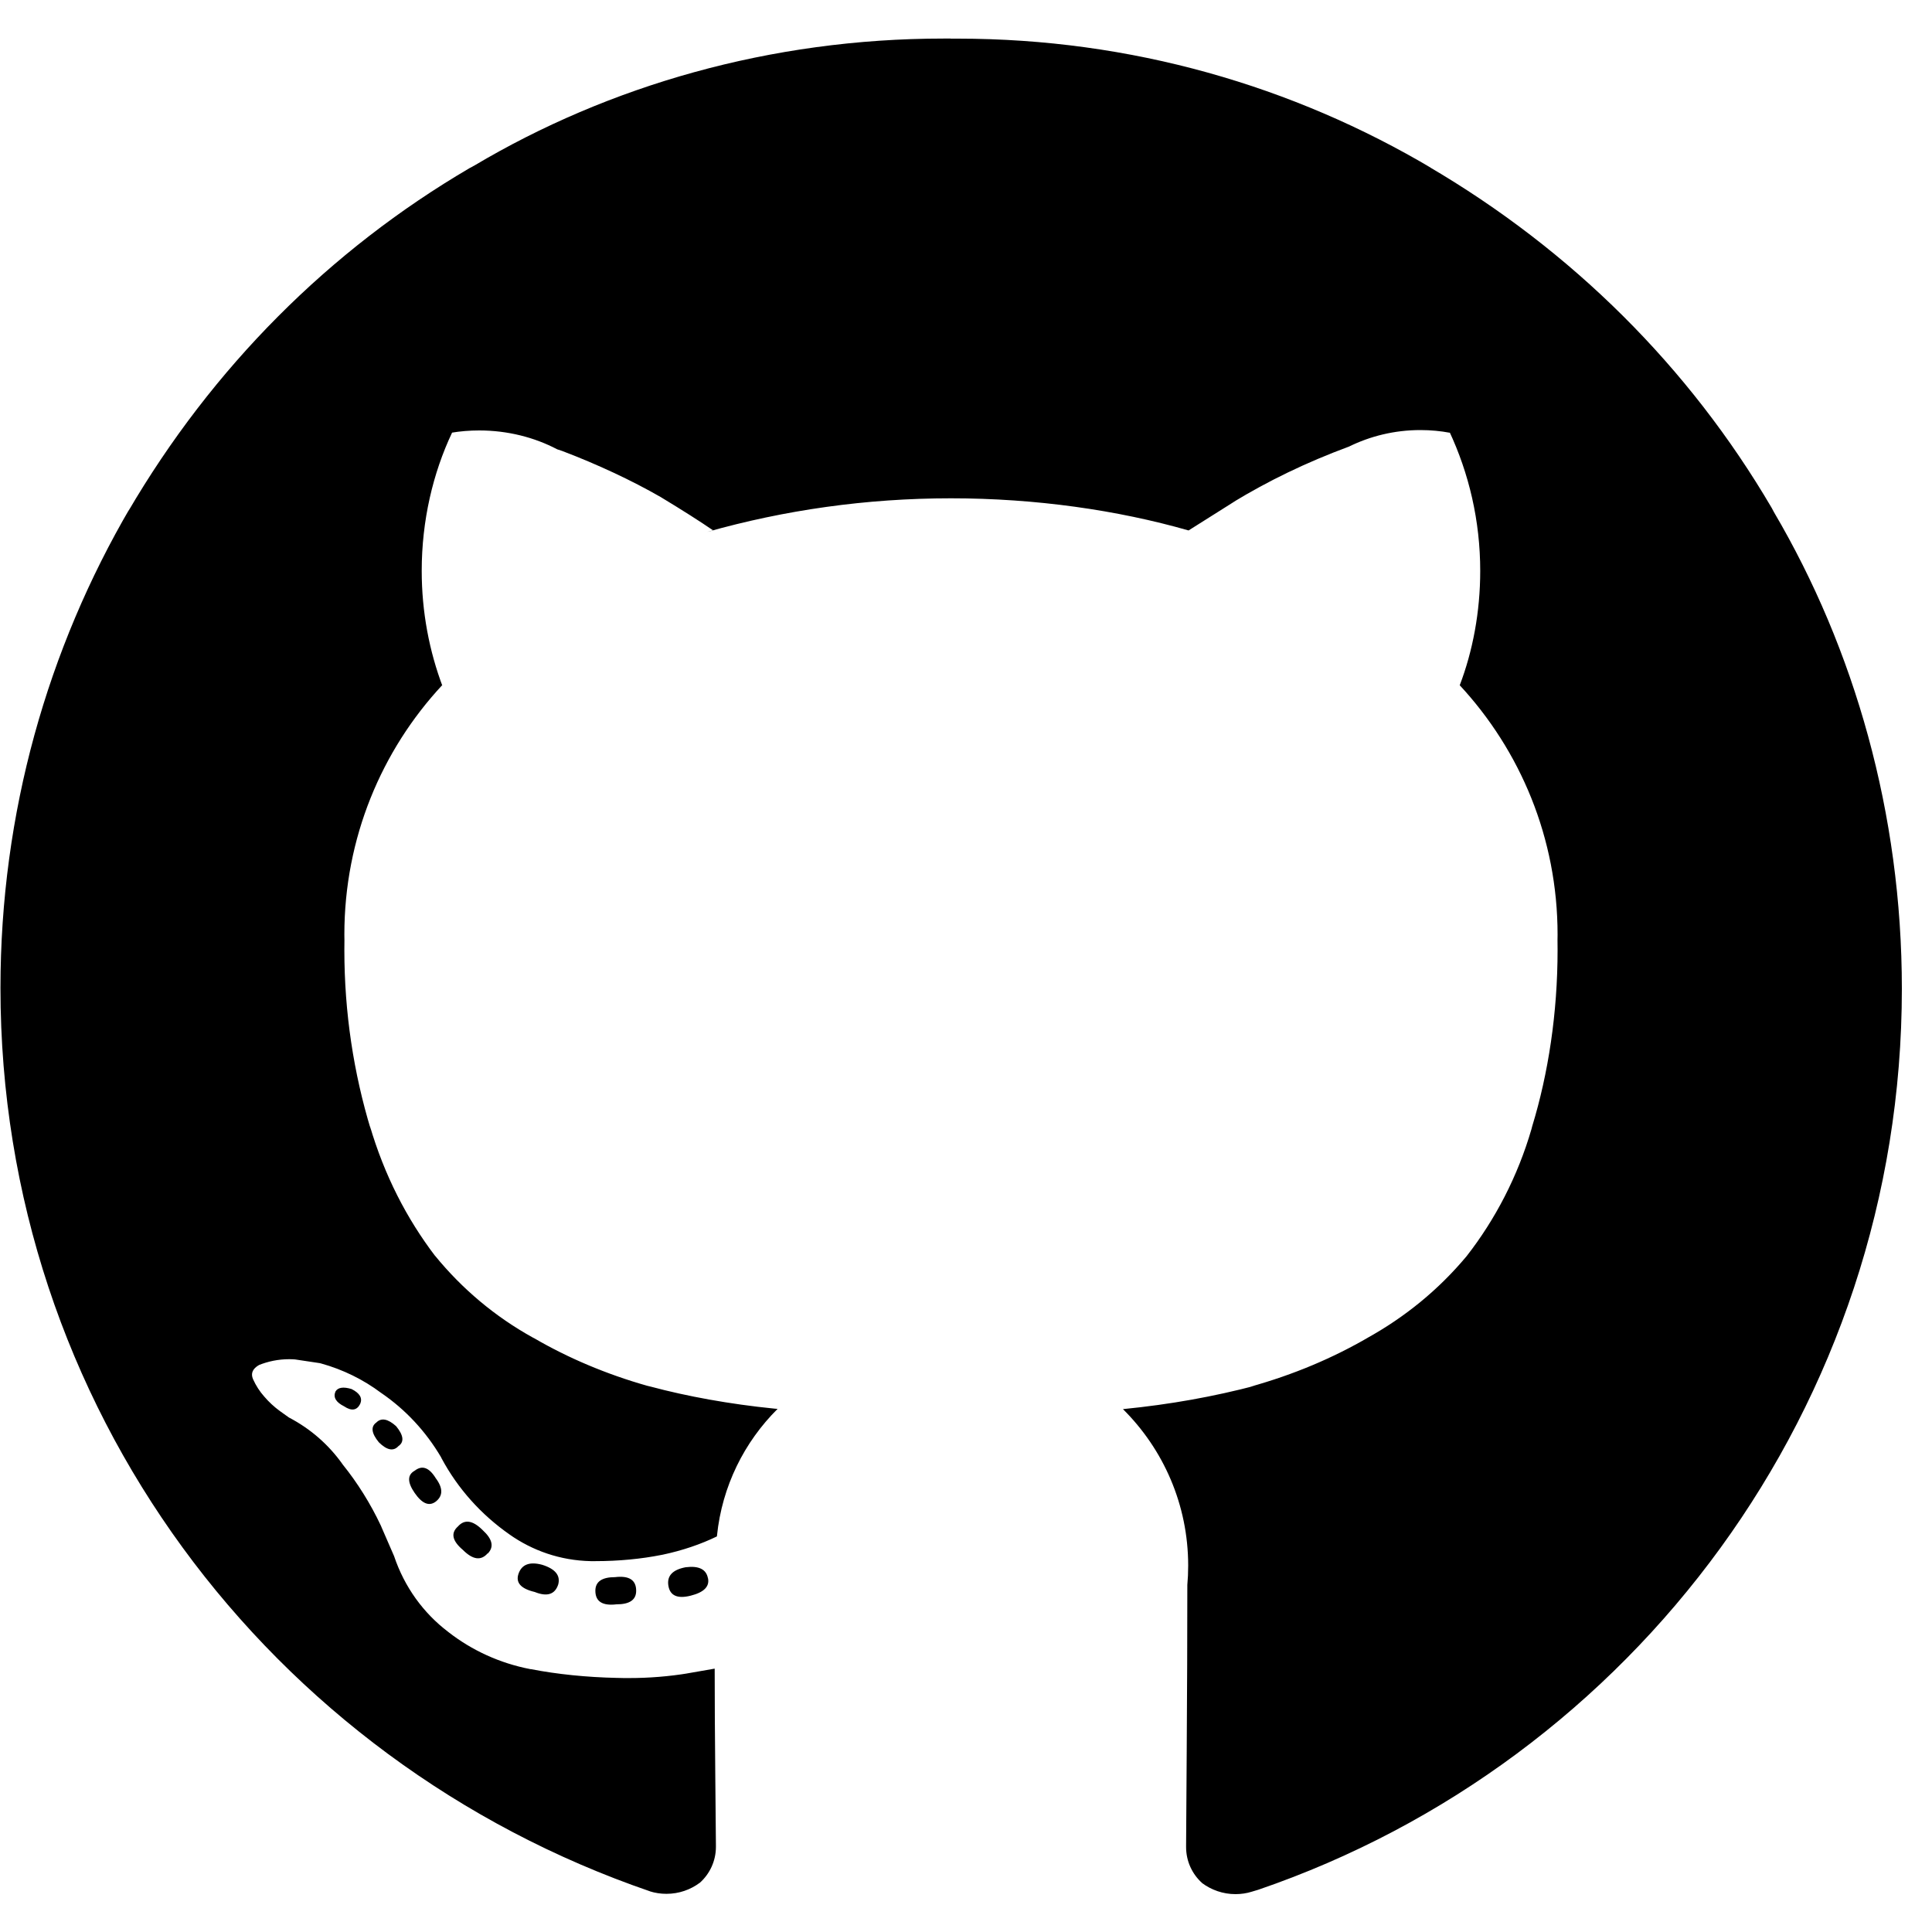
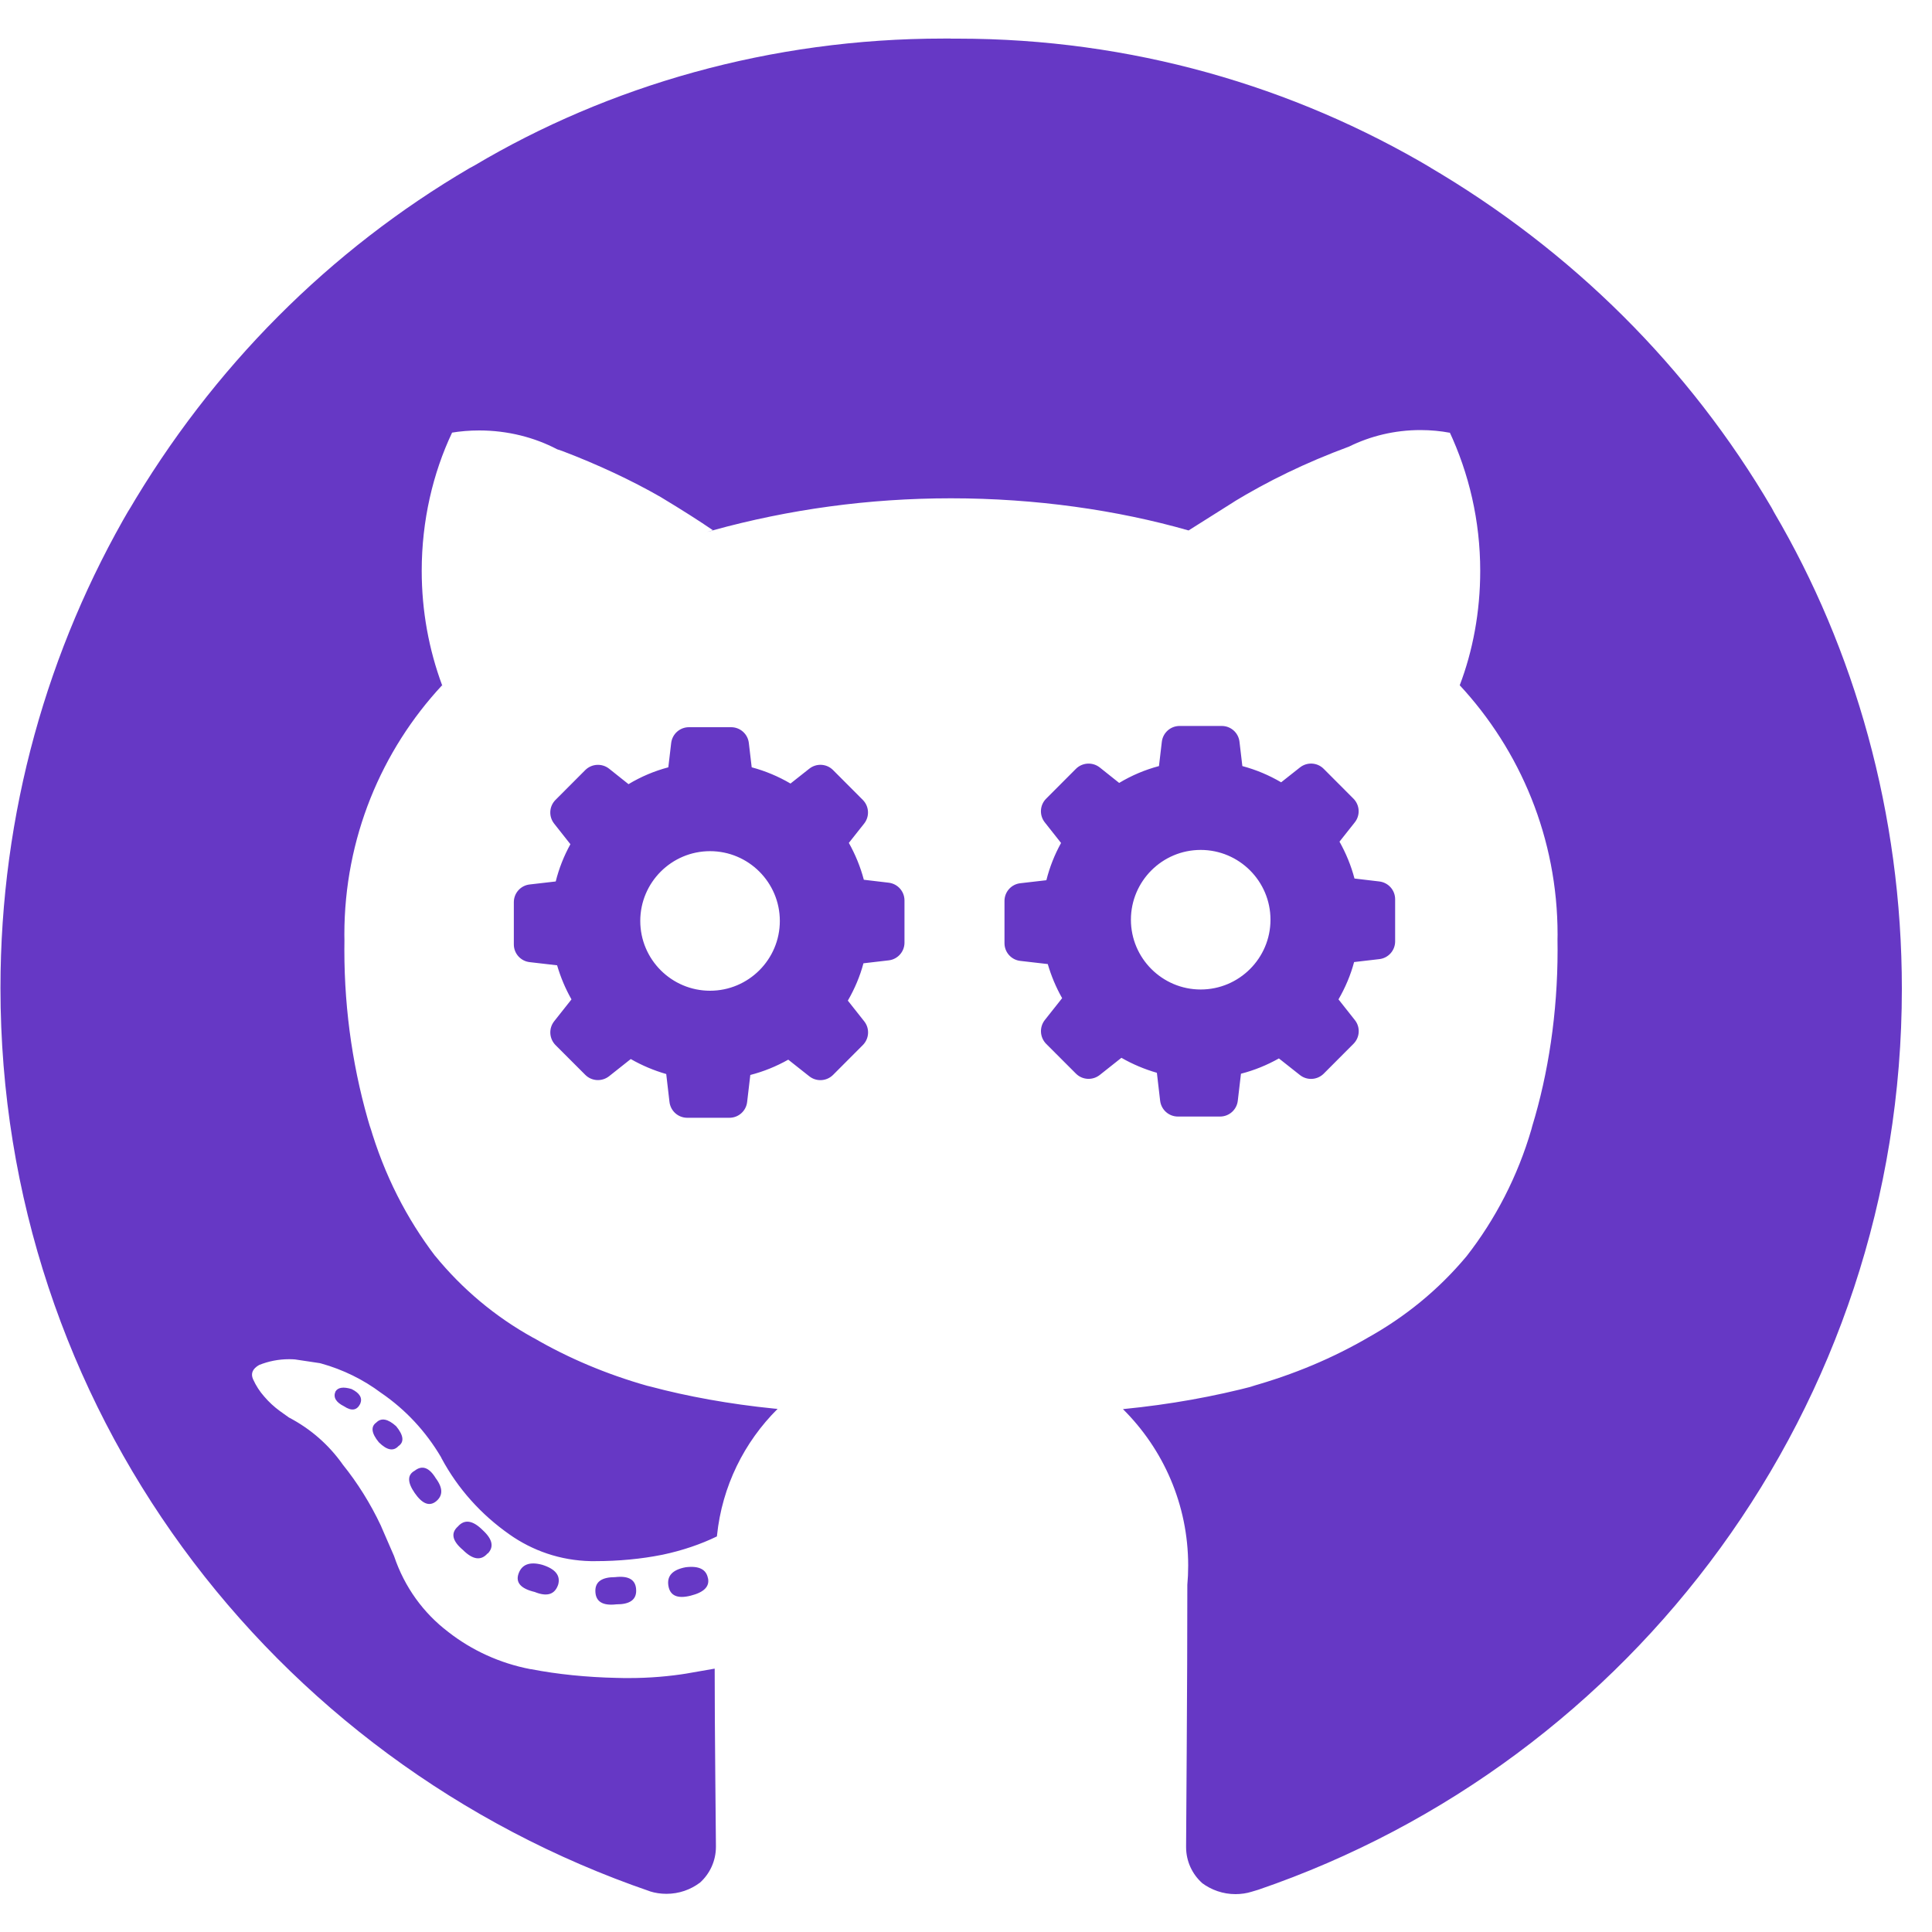
- <svg xmlns="http://www.w3.org/2000/svg" fill="#000000" width="800px" height="800px" viewBox="0 -0.5 25 25">
-   <path d="m12.301 0h.093c2.242 0 4.34.613 6.137 1.68l-.055-.031c1.871 1.094 3.386 2.609 4.449 4.422l.031.058c1.04 1.769 1.654 3.896 1.654 6.166 0 5.406-3.483 10-8.327 11.658l-.087.026c-.063.02-.135.031-.209.031-.162 0-.312-.054-.433-.144l.002.001c-.128-.115-.208-.281-.208-.466 0-.005 0-.01 0-.014v.001q0-.048.008-1.226t.008-2.154c.007-.075.011-.161.011-.249 0-.792-.323-1.508-.844-2.025.618-.061 1.176-.163 1.718-.305l-.076.017c.573-.16 1.073-.373 1.537-.642l-.031.017c.508-.28.938-.636 1.292-1.058l.006-.007c.372-.476.663-1.036.84-1.645l.009-.035c.209-.683.329-1.468.329-2.281 0-.045 0-.091-.001-.136v.007c0-.022.001-.047.001-.072 0-1.248-.482-2.383-1.269-3.23l.003.003c.168-.44.265-.948.265-1.479 0-.649-.145-1.263-.404-1.814l.011.026c-.115-.022-.246-.035-.381-.035-.334 0-.649.078-.929.216l.012-.005c-.568.21-1.054.448-1.512.726l.038-.022-.609.384c-.922-.264-1.981-.416-3.075-.416s-2.153.152-3.157.436l.081-.02q-.256-.176-.681-.433c-.373-.214-.814-.421-1.272-.595l-.066-.022c-.293-.154-.64-.244-1.009-.244-.124 0-.246.01-.364.03l.013-.002c-.248.524-.393 1.139-.393 1.788 0 .531.097 1.04.275 1.509l-.01-.029c-.785.844-1.266 1.979-1.266 3.227 0 .025 0 .051.001.076v-.004c-.001.039-.001.084-.001.13 0 .809.12 1.591.344 2.327l-.015-.057c.189.643.476 1.202.85 1.693l-.009-.013c.354.435.782.793 1.267 1.062l.022.011c.432.252.933.465 1.46.614l.046.011c.466.125 1.024.227 1.595.284l.046.004c-.431.428-.718 1-.784 1.638l-.001.012c-.207.101-.448.183-.699.236l-.021.004c-.256.051-.549.08-.85.08-.022 0-.044 0-.066 0h.003c-.394-.008-.756-.136-1.055-.348l.006.004c-.371-.259-.671-.595-.881-.986l-.007-.015c-.198-.336-.459-.614-.768-.827l-.009-.006c-.225-.169-.49-.301-.776-.38l-.016-.004-.32-.048c-.023-.002-.05-.003-.077-.003-.14 0-.273.028-.394.077l.007-.003q-.128.072-.08.184c.039.086.087.16.145.225l-.001-.001c.061.072.13.135.205.19l.003.002.112.08c.283.148.516.354.693.603l.004.006c.191.237.359.505.494.792l.01.024.16.368c.135.402.38.738.7.981l.005.004c.3.234.662.402 1.057.478l.016.002c.33.064.714.104 1.106.112h.007c.045.002.097.002.15.002.261 0 .517-.021.767-.062l-.027.004.368-.064q0 .609.008 1.418t.008.873v.014c0 .185-.08.351-.208.466h-.001c-.119.089-.268.143-.431.143-.075 0-.147-.011-.214-.032l.005.001c-4.929-1.689-8.409-6.283-8.409-11.69 0-2.268.612-4.393 1.681-6.219l-.032.058c1.094-1.871 2.609-3.386 4.422-4.449l.058-.031c1.739-1.034 3.835-1.645 6.073-1.645h.098-.005zm-7.64 17.666q.048-.112-.112-.192-.16-.048-.208.032-.048.112.112.192.144.096.208-.032zm.497.545q.112-.08-.032-.256-.16-.144-.256-.048-.112.08.032.256.159.157.256.047zm.48.72q.144-.112 0-.304-.128-.208-.272-.096-.144.08 0 .288t.272.112zm.672.673q.128-.128-.064-.304-.192-.192-.32-.048-.144.128.064.304.192.192.32.044zm.913.4q.048-.176-.208-.256-.24-.064-.304.112t.208.24q.24.097.304-.096zm1.009.08q0-.208-.272-.176-.256 0-.256.176 0 .208.272.176.256.001.256-.175zm.929-.16q-.032-.176-.288-.144-.256.048-.224.24t.288.128.225-.224z" />
+ <svg xmlns="http://www.w3.org/2000/svg" xmlns:ns1="https://boxy-svg.com" fill="#000000" width="800px" height="800px" viewBox="0 -0.5 25 25">
+   <defs>
+     <ns1:guide x="12.327" y="8.305" angle="0" />
+     <ns1:guide x="17.867" y="12.198" angle="90" />
+   </defs>
+   <path d="M 12.301 0 L 12.394 0 C 14.636 0 16.734 0.613 18.531 1.68 L 18.476 1.649 C 20.347 2.743 21.862 4.258 22.925 6.071 L 22.956 6.129 C 23.996 7.898 24.61 10.025 24.61 12.295 C 24.61 17.701 21.127 22.295 16.283 23.953 L 16.196 23.979 C 16.133 23.999 16.061 24.01 15.987 24.01 C 15.825 24.01 15.675 23.956 15.554 23.866 L 15.556 23.867 C 15.428 23.752 15.348 23.586 15.348 23.401 C 15.348 23.396 15.348 23.392 15.348 23.388 C 15.348 23.356 15.351 22.947 15.356 22.162 C 15.361 21.377 15.364 20.659 15.364 20.008 C 15.371 19.933 15.375 19.847 15.375 19.759 C 15.375 18.967 15.052 18.251 14.531 17.734 C 15.149 17.673 15.707 17.571 16.249 17.429 L 16.173 17.446 C 16.746 17.286 17.246 17.073 17.71 16.804 L 17.679 16.821 C 18.187 16.541 18.617 16.185 18.971 15.763 L 18.977 15.756 C 19.349 15.28 19.64 14.72 19.817 14.111 L 19.826 14.076 C 20.035 13.393 20.155 12.608 20.155 11.795 C 20.155 11.75 20.155 11.705 20.154 11.66 C 20.154 11.64 20.155 11.617 20.155 11.594 C 20.155 10.346 19.673 9.211 18.886 8.364 L 18.889 8.367 C 19.057 7.927 19.154 7.419 19.154 6.888 C 19.154 6.239 19.009 5.625 18.75 5.074 L 18.761 5.1 C 18.646 5.078 18.515 5.065 18.38 5.065 C 18.048 5.065 17.734 5.142 17.456 5.279 C 16.891 5.488 16.407 5.725 15.951 6.002 L 15.989 5.98 L 15.38 6.364 C 14.458 6.1 13.399 5.948 12.305 5.948 C 11.239 5.948 10.207 6.092 9.226 6.362 C 9.056 6.245 8.83 6.101 8.548 5.931 C 8.175 5.717 7.734 5.51 7.276 5.336 L 7.21 5.314 C 6.917 5.16 6.57 5.07 6.201 5.07 C 6.077 5.07 5.955 5.08 5.837 5.1 L 5.85 5.098 C 5.602 5.622 5.457 6.237 5.457 6.886 C 5.457 7.406 5.55 7.906 5.721 8.367 C 4.936 9.211 4.456 10.346 4.456 11.593 C 4.456 11.617 4.456 11.643 4.457 11.667 C 4.456 11.705 4.456 11.75 4.456 11.795 C 4.456 12.604 4.576 13.386 4.8 14.122 L 4.785 14.065 C 4.974 14.708 5.261 15.267 5.635 15.758 L 5.626 15.745 C 5.98 16.18 6.408 16.538 6.893 16.807 L 6.915 16.818 C 7.347 17.07 7.848 17.283 8.375 17.432 L 8.421 17.443 C 8.887 17.568 9.445 17.67 10.016 17.727 L 10.062 17.731 C 9.631 18.159 9.344 18.731 9.278 19.369 L 9.277 19.381 C 9.07 19.482 8.829 19.564 8.578 19.617 L 8.557 19.621 C 8.301 19.672 8.008 19.701 7.707 19.701 C 7.686 19.701 7.665 19.701 7.644 19.701 C 7.25 19.693 6.888 19.565 6.589 19.353 L 6.595 19.357 C 6.224 19.098 5.924 18.762 5.714 18.371 L 5.707 18.356 C 5.509 18.02 5.248 17.742 4.939 17.529 L 4.93 17.523 C 4.705 17.354 4.44 17.222 4.154 17.143 L 4.138 17.139 L 3.818 17.091 C 3.795 17.089 3.768 17.088 3.741 17.088 C 3.603 17.088 3.472 17.115 3.353 17.163 C 3.269 17.211 3.242 17.272 3.274 17.346 C 3.313 17.432 3.361 17.506 3.419 17.571 L 3.418 17.57 C 3.479 17.642 3.548 17.705 3.623 17.76 L 3.626 17.762 L 3.738 17.842 C 4.021 17.99 4.254 18.196 4.431 18.445 L 4.435 18.451 C 4.626 18.688 4.794 18.956 4.929 19.243 L 4.939 19.267 L 5.099 19.635 C 5.234 20.037 5.479 20.373 5.799 20.616 L 5.804 20.62 C 6.104 20.854 6.466 21.022 6.861 21.098 L 6.877 21.1 C 7.207 21.164 7.591 21.204 7.983 21.212 L 7.99 21.212 C 8.035 21.214 8.087 21.214 8.14 21.214 C 8.401 21.214 8.657 21.193 8.907 21.152 L 8.88 21.156 L 9.248 21.092 C 9.248 21.498 9.251 21.971 9.256 22.51 C 9.261 23.049 9.264 23.34 9.264 23.383 L 9.264 23.397 C 9.264 23.582 9.184 23.748 9.056 23.863 L 9.055 23.863 C 8.936 23.952 8.787 24.006 8.624 24.006 C 8.549 24.006 8.477 23.995 8.41 23.974 L 8.415 23.975 C 3.486 22.286 0.006 17.692 0.006 12.285 C 0.006 10.017 0.618 7.892 1.687 6.066 L 1.655 6.124 C 2.749 4.253 4.264 2.738 6.077 1.675 L 6.135 1.644 C 7.874 0.61 9.97 -0.001 12.208 -0.001 L 12.301 -0.001 Z M 20.154 11.66 C 20.154 11.662 20.154 11.664 20.154 11.666 L 20.154 11.659 C 20.154 11.659 20.154 11.66 20.154 11.66 Z M 17.456 5.279 C 17.458 5.278 17.461 5.277 17.463 5.276 L 17.451 5.281 C 17.453 5.28 17.454 5.279 17.456 5.279 Z M 9.226 6.362 C 9.227 6.363 9.228 6.363 9.229 6.364 L 9.148 6.384 C 9.174 6.377 9.2 6.369 9.226 6.362 Z M 5.721 8.367 C 5.721 8.367 5.721 8.367 5.722 8.366 L 5.732 8.395 C 5.728 8.386 5.725 8.376 5.721 8.367 Z M 4.457 11.667 C 4.457 11.666 4.457 11.665 4.457 11.665 L 4.457 11.669 C 4.457 11.668 4.457 11.668 4.457 11.667 Z M 4.453 17.698 C 4.346 17.645 4.309 17.581 4.341 17.506 C 4.373 17.453 4.442 17.442 4.549 17.474 C 4.656 17.527 4.693 17.591 4.661 17.666 C 4.618 17.751 4.549 17.762 4.453 17.698 Z M 5.158 18.21 C 5.093 18.283 5.008 18.268 4.902 18.163 C 4.806 18.046 4.795 17.96 4.87 17.907 C 4.934 17.843 5.019 17.859 5.126 17.955 C 5.222 18.072 5.233 18.158 5.158 18.211 Z M 5.366 18.819 C 5.27 18.68 5.27 18.584 5.366 18.531 C 5.462 18.456 5.553 18.488 5.638 18.627 C 5.734 18.755 5.734 18.856 5.638 18.931 C 5.553 18.995 5.462 18.958 5.366 18.819 Z M 6.31 19.6 C 6.225 19.699 6.118 19.684 5.99 19.556 C 5.851 19.439 5.83 19.337 5.926 19.252 C 6.011 19.156 6.118 19.172 6.246 19.3 C 6.374 19.417 6.395 19.519 6.31 19.604 Z M 7.223 20.004 C 7.18 20.133 7.079 20.165 6.919 20.1 C 6.738 20.057 6.668 19.977 6.711 19.86 C 6.754 19.743 6.855 19.705 7.015 19.748 C 7.186 19.801 7.255 19.887 7.223 20.004 Z M 8.232 20.085 C 8.232 20.202 8.147 20.261 7.976 20.26 C 7.795 20.281 7.704 20.223 7.704 20.084 C 7.704 19.967 7.789 19.908 7.96 19.908 C 8.141 19.887 8.232 19.945 8.232 20.084 Z M 9.162 19.924 C 9.183 20.031 9.108 20.105 8.937 20.148 C 8.766 20.191 8.67 20.148 8.649 20.02 C 8.628 19.892 8.702 19.812 8.873 19.78 C 9.044 19.759 9.14 19.807 9.161 19.924 Z M 13.203 11.934 C 13.086 11.921 12.998 11.822 12.998 11.705 L 12.998 11.158 C 12.998 11.041 13.086 10.942 13.203 10.929 L 13.54 10.89 C 13.582 10.722 13.646 10.56 13.73 10.408 L 13.52 10.142 C 13.447 10.05 13.454 9.918 13.537 9.835 L 13.923 9.448 C 14.006 9.366 14.138 9.358 14.231 9.431 L 14.482 9.631 C 14.643 9.534 14.816 9.461 14.997 9.413 L 15.034 9.099 C 15.048 8.982 15.146 8.894 15.264 8.894 L 15.81 8.894 C 15.927 8.894 16.026 8.982 16.039 9.099 L 16.076 9.413 C 16.253 9.46 16.421 9.531 16.578 9.623 L 16.821 9.431 C 16.913 9.358 17.045 9.365 17.128 9.448 L 17.513 9.834 C 17.596 9.917 17.604 10.049 17.531 10.141 L 17.333 10.391 C 17.417 10.541 17.483 10.701 17.527 10.868 L 17.848 10.906 C 17.965 10.92 18.053 11.018 18.053 11.136 L 18.053 11.682 C 18.053 11.799 17.965 11.898 17.848 11.911 L 17.522 11.949 C 17.477 12.118 17.408 12.28 17.32 12.432 L 17.532 12.7 C 17.605 12.792 17.597 12.924 17.514 13.007 L 17.128 13.394 C 17.045 13.476 16.913 13.484 16.821 13.411 L 16.549 13.196 C 16.394 13.283 16.23 13.35 16.058 13.394 L 16.017 13.743 C 16.004 13.86 15.905 13.948 15.788 13.948 L 15.242 13.948 C 15.124 13.948 15.026 13.86 15.012 13.743 L 14.97 13.382 C 14.81 13.336 14.656 13.271 14.511 13.188 L 14.231 13.41 C 14.138 13.483 14.006 13.476 13.923 13.393 L 13.537 13.007 C 13.455 12.923 13.447 12.792 13.52 12.699 L 13.744 12.416 C 13.665 12.277 13.603 12.129 13.558 11.975 Z M 14.634 11.401 C 14.634 11.899 15.039 12.304 15.537 12.304 C 16.035 12.304 16.44 11.899 16.44 11.401 C 16.44 10.903 16.035 10.498 15.537 10.498 C 15.039 10.498 14.634 10.903 14.634 11.401 Z M 6.854 11.95 C 6.737 11.937 6.649 11.838 6.649 11.721 L 6.649 11.174 C 6.649 11.057 6.737 10.958 6.854 10.945 L 7.191 10.906 C 7.233 10.738 7.297 10.576 7.381 10.424 L 7.171 10.158 C 7.098 10.066 7.105 9.934 7.188 9.851 L 7.574 9.464 C 7.657 9.382 7.789 9.374 7.882 9.447 L 8.133 9.647 C 8.294 9.55 8.467 9.477 8.648 9.429 L 8.685 9.115 C 8.699 8.998 8.797 8.91 8.915 8.91 L 9.461 8.91 C 9.578 8.91 9.677 8.998 9.69 9.115 L 9.727 9.429 C 9.904 9.476 10.072 9.547 10.229 9.639 L 10.472 9.447 C 10.564 9.374 10.696 9.381 10.779 9.464 L 11.164 9.85 C 11.247 9.933 11.255 10.065 11.182 10.157 L 10.984 10.407 C 11.068 10.557 11.134 10.717 11.178 10.884 L 11.499 10.922 C 11.616 10.936 11.704 11.034 11.704 11.152 L 11.704 11.698 C 11.704 11.815 11.616 11.914 11.499 11.927 L 11.173 11.965 C 11.128 12.134 11.059 12.296 10.971 12.448 L 11.183 12.716 C 11.256 12.808 11.248 12.94 11.165 13.023 L 10.779 13.41 C 10.696 13.492 10.564 13.5 10.472 13.427 L 10.2 13.212 C 10.045 13.299 9.881 13.366 9.709 13.41 L 9.668 13.759 C 9.655 13.876 9.556 13.964 9.439 13.964 L 8.893 13.964 C 8.775 13.964 8.677 13.876 8.663 13.759 L 8.621 13.398 C 8.461 13.352 8.307 13.287 8.162 13.204 L 7.882 13.426 C 7.789 13.499 7.657 13.492 7.574 13.409 L 7.188 13.023 C 7.106 12.939 7.098 12.808 7.171 12.715 L 7.395 12.432 C 7.316 12.293 7.254 12.145 7.209 11.991 Z M 8.285 11.417 C 8.285 11.915 8.69 12.32 9.188 12.32 C 9.686 12.32 10.091 11.915 10.091 11.417 C 10.091 10.919 9.686 10.514 9.188 10.514 C 8.69 10.514 8.285 10.919 8.285 11.417 Z" style="fill: rgb(102, 56, 197);" />
</svg>
